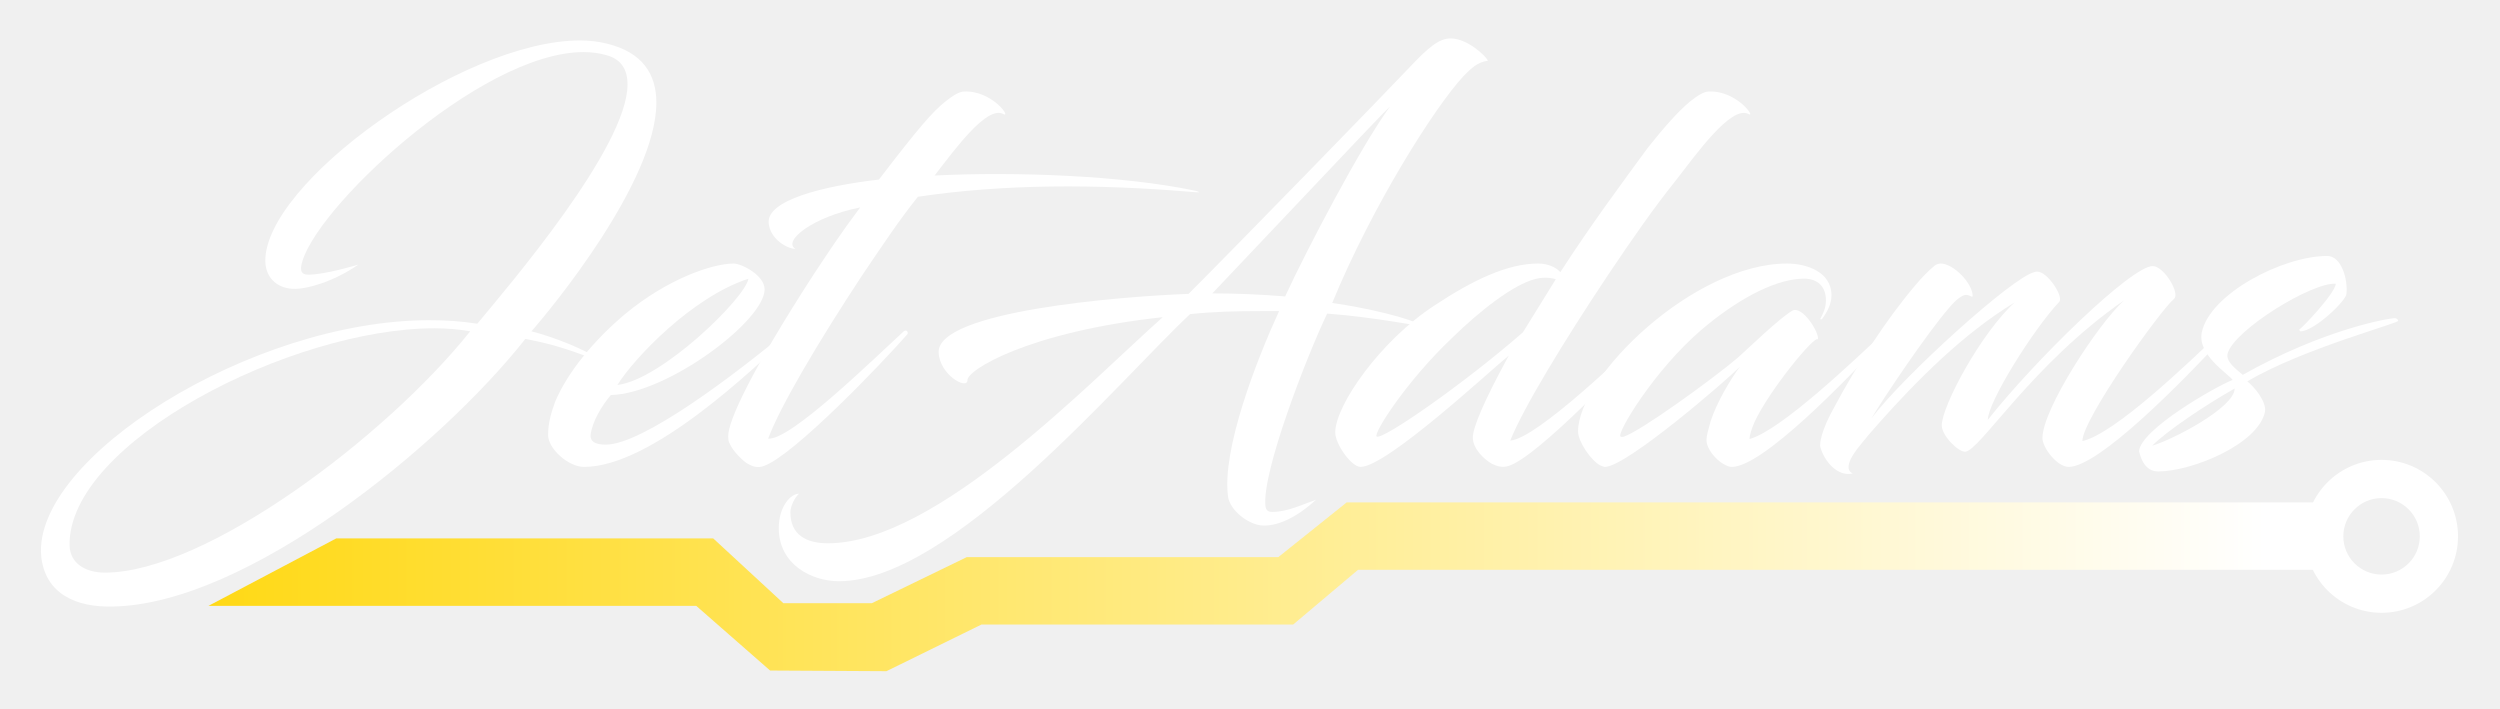
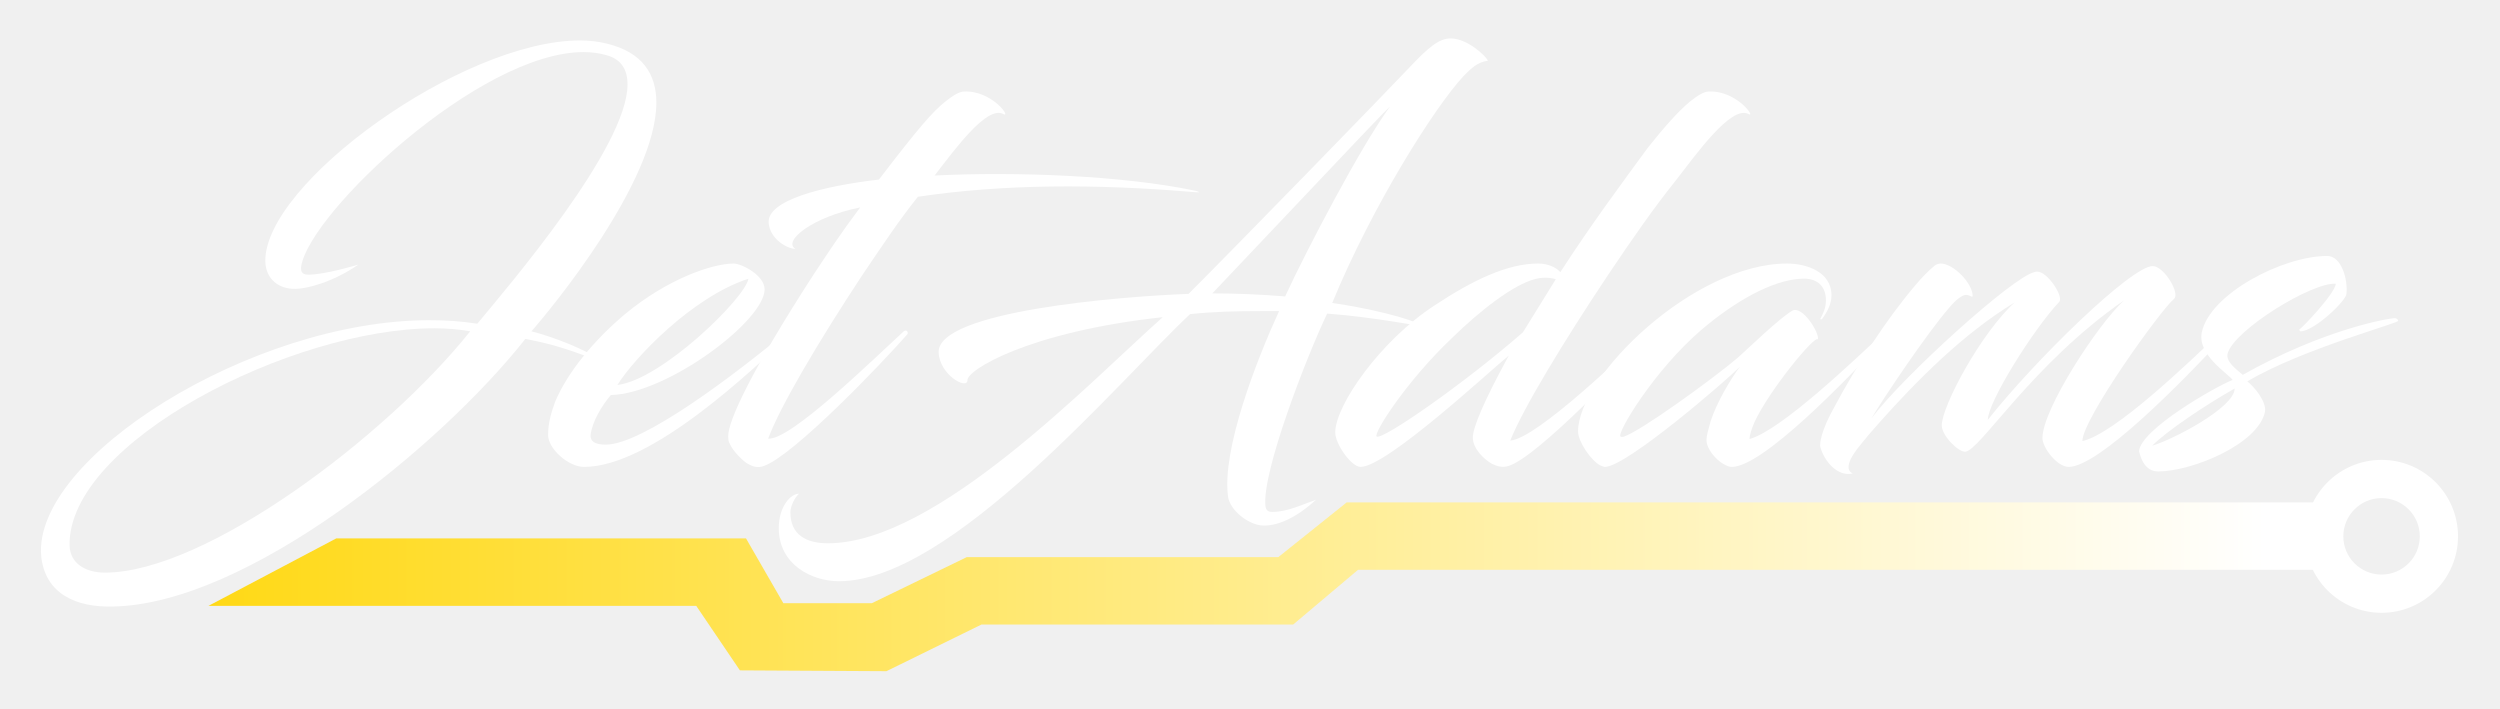
<svg xmlns="http://www.w3.org/2000/svg" width="100%" height="100%" viewBox="0 0 353 100" version="1.1" xml:space="preserve" style="fill-rule:evenodd;clip-rule:evenodd;stroke-linejoin:round;stroke-miterlimit:2;">
  <g>
    <path d="M67.392,45.712c-2.214,-0.357 -4.429,-0.5 -6.786,-0.5c-25.071,0 -56.071,19.5 -54.785,33.357c0.571,5.286 4.928,7.215 10.142,7.072c18.858,-0.357 46.143,-22.5 58.215,-37.786c4.571,0.857 7,1.857 10.714,3.214c0.071,0 0.071,-0.071 0.071,-0.071c-2.142,-1.643 -7.071,-3.5 -9.928,-4.214c2.714,-3.072 17.643,-21.143 17.643,-32.286c-0,-4 -1.929,-7.143 -7.072,-8.357c-1.143,-0.286 -2.428,-0.429 -3.714,-0.429c-16.643,0 -44.643,20.215 -44.429,31.215c0.072,2.5 1.929,3.928 4.286,3.857c1.429,-0 5.143,-0.857 8.857,-3.429c0,0 -4.643,1.429 -7.071,1.429c-1.072,-0 -1.072,-0.643 -1,-1.215c1.214,-7.5 25.143,-30.214 39.857,-30.214c1.143,0 2.214,0.143 3.214,0.429c2.143,0.571 3,2.071 3,4.143c0,8.857 -16.714,28.357 -21.214,33.785Zm-52.571,35.143c-2.643,0 -4.929,-1.214 -5,-3.857c-0.215,-14.571 31.428,-30.643 51.5,-30.643c1.785,0 3.5,0.143 5.071,0.429c-11.857,14.857 -37.357,34.071 -51.571,34.071Z" style="fill:#fff;fill-rule:nonzero;" />
    <path d="M86.249,55.784c8,-0.215 21.714,-10.5 21.714,-14.929c0,-2 -3.285,-3.643 -4.357,-3.643c-3.071,0 -9.428,2.215 -15.357,7.143c-4.5,3.786 -8.143,8.286 -9.857,12.357c-0.571,1.572 -1,3 -1,4.715c-0,1.928 2.857,4.5 5.071,4.5c9.5,-0 23.715,-13.643 29.072,-18.643c0.214,-0.215 -0.286,-0.572 -0.5,-0.429c-7.214,6 -20.286,15.929 -25.5,15.929c-1.572,-0 -2.214,-0.5 -2.143,-1.357c0.214,-1.858 1.571,-4.143 2.857,-5.643Zm19.429,-16.429c-0.429,2.714 -12.286,14.286 -18.5,15c2.357,-3.786 10.571,-12.428 18.5,-15Z" style="fill:#fff;fill-rule:nonzero;" />
    <path d="M124.106,25.355c-8,0.929 -15.857,2.929 -15.571,6.143c0.214,2.286 2.643,3.643 3.786,3.643c-1.858,-1.072 2.357,-4.5 9.142,-5.857c-2.642,3.5 -4.714,6.643 -6.642,9.571c-8.786,13.572 -12,20.572 -12,22.714c-0,0.786 0.142,0.929 0.214,1.072c0.428,1.071 2,2.571 2.571,2.857c0.643,0.357 1.357,0.643 2.286,0.286c4.286,-1.572 16.714,-14.572 20.214,-18.572c0.215,-0.214 -0.071,-0.785 -0.5,-0.428c-4.214,3.857 -16.071,15.5 -19.143,15.143c1.715,-4.572 7.072,-13.643 13.286,-23.072c2.857,-4.214 5.214,-7.786 7.857,-11.071c11.929,-1.786 25,-1.857 39.143,-0.643c0.857,0.071 0.572,-0.072 0,-0.214c-10.214,-2.143 -25.286,-2.715 -36.786,-2.143c3.143,-4.072 7.358,-9.786 9.643,-8.715c1.357,0.786 -1.5,-3.357 -5.5,-3.142c-0.643,-0 -1.571,0.571 -2.643,1.428c-1.785,1.429 -3.785,3.714 -9.357,11Z" style="fill:#fff;fill-rule:nonzero;" />
    <path d="M206.678,10.712c1.143,-1.143 1.928,-1.928 3.428,-2.143c-0.357,-0.714 -2.928,-3.142 -5.285,-3.142c-1.643,-0 -3.143,1.285 -5.715,4c-3.857,4.071 -23.928,24.714 -31.285,32.071l-0.072,0c-9.5,0.357 -35.5,2.429 -35.214,8.286c0.143,3.143 4,5.285 4.071,3.928c-0.143,-1.428 8.572,-6.857 27.572,-8.928c-10.357,9.214 -32,31.928 -47.286,31.928c-3.071,0 -5.286,-1.214 -5.286,-4.357c0,-0.928 0.643,-2.143 1.215,-2.643c-1.215,0 -2.858,1.857 -2.858,4.857c0,5.143 4.643,7.5 8.5,7.5c15.858,0 39.572,-28.357 49.572,-37.714c3.357,-0.357 6.571,-0.428 9.857,-0.428l2.714,-0c-3.214,7 -8.071,19.5 -7.214,26.142c0.214,1.929 2.929,4.143 5.071,4.143c2.215,0 4.786,-1.285 7.358,-3.643c-1.715,0.572 -4,1.715 -6.143,1.715c-0.429,-0 -0.929,-0.072 -1,-0.857c-0.5,-4.715 5.714,-20.858 8.714,-27.143l0.071,-0c6.715,0.5 13.215,1.857 13.215,1.714c-1.143,-1 -7.857,-2.571 -12.572,-3.214c5.643,-13.715 14.5,-27.715 18.572,-32.072Zm-10.429,4.357c-4.143,5.643 -11.857,20.429 -14.786,26.786c-3.5,-0.286 -6.928,-0.428 -10.285,-0.428c23.571,-24.929 24.285,-25.643 25.071,-26.358Z" style="fill:#fff;fill-rule:nonzero;" />
    <path d="M217.178,37.212c-4.286,0 -9.143,2.286 -14.643,5.929c-7.572,4.928 -14,14.071 -14,17.928c-0,1.643 2.286,4.858 3.571,4.858c3.715,-0 18.429,-13.715 20.929,-15.715c-3.5,6.429 -5.072,10.143 -5.072,11.572c0,1.571 1.572,3.071 2.715,3.714c0.714,0.357 1.5,0.571 2.357,0.286c4.071,-1.286 16.857,-14.715 20.286,-18.572c0.214,-0.214 -0.143,-0.785 -0.572,-0.428c-3.143,2.928 -15.714,15.143 -19.5,15.428c1.786,-4.5 7.5,-13.928 13.786,-23.357c3.5,-5.214 6.428,-9.428 9.571,-13.357c3,-3.857 7.786,-10.571 10.215,-9.429c1.285,0.786 -1.572,-3.357 -5.572,-3.142c-0.643,-0 -1.571,0.571 -2.643,1.428c-1.714,1.429 -3.714,3.714 -5.928,6.5c-3.5,4.786 -7.929,10.714 -12.357,17.572c-0.643,-0.715 -1.786,-1.215 -3.143,-1.215Zm-2.143,9.715c-8.357,7.285 -19.786,15.214 -20.643,14.714c-0.571,-0.357 4.214,-7.857 10.643,-13.929c3.928,-3.857 8.643,-7.5 11.643,-8.285c1,-0.286 2.071,-0.286 3,-0l-4.643,7.5Z" style="fill:#fff;fill-rule:nonzero;" />
    <path d="M241.535,59.498c-0.286,1.071 -0.572,1.929 -0.572,2.643c0,1.286 1.358,2.786 2.358,3.357c0.5,0.286 0.857,0.429 1.214,0.429c4.286,-0 15.928,-11.929 22.143,-18.715c0.214,-0.214 -0.143,-0.785 -0.5,-0.428c-4.429,4.143 -14.643,13.928 -19.143,15.214c-0,-0.571 0.286,-1.429 0.714,-2.429c2.143,-4.571 8.572,-12.357 8.929,-11.642c0.285,-0.858 -2.143,-4.786 -3.572,-4.072c-1.785,1 -6.428,5.5 -7.714,6.643c-3.714,3.143 -13.714,10.357 -16.071,11.143c-0.215,0.071 -0.358,0.071 -0.5,-0c-0.643,-0.357 4.714,-9.357 11.5,-15.143c4.642,-3.929 9.857,-6.929 14,-7.143c2.142,-0.143 3.5,0.929 3.5,3.072c-0,1.071 -0.429,1.928 -0.786,2.571c-0.072,0.071 0.071,0.143 0.214,0.071c0.714,-0.928 1.357,-2.142 1.357,-3.357c0,-3.357 -3.571,-4.5 -6.285,-4.5c-13.143,0 -29.5,15.929 -29.5,23.715c-0,1.428 1.857,4.142 3.142,4.785c0.143,0.072 0.5,0.215 0.643,0.215c3,-0 16.929,-12 19.072,-14.143c-1.357,1.785 -3.286,5.071 -4.143,7.714Z" style="fill:#fff;fill-rule:nonzero;" />
    <path d="M292.106,65.927c4.215,-0 16,-11.929 22.215,-18.715c0.214,-0.214 -0.143,-0.785 -0.643,-0.428c-4.572,4.357 -15,14.428 -19.643,15.5c-0,-3.143 11.143,-18.643 12.928,-20.072c0.929,-0.785 -1.428,-4.643 -3,-4.643c-3,0 -16.571,13.215 -23.285,21.715c-0,-2.5 6.428,-12.786 10.071,-16.643c0.714,-0.714 -1.643,-4.286 -3.071,-4.286c-0.143,0 -0.286,0 -0.429,0.072c-3,0.642 -18.428,14.571 -23,20.642c1.643,-2.785 7.929,-12.142 11,-15.642c0.929,-1.143 1.929,-1.858 2.429,-1.786c0.571,0.071 0.857,0.428 0.857,0.143c-0,-1.786 -2.714,-4.572 -4.5,-4.572c-0.214,0 -0.643,0.072 -0.929,0.357c-0.785,0.643 -1.785,1.643 -2.785,2.858c-3.929,4.642 -8.215,11.214 -11.286,17c-1.857,3.285 -2.143,5.214 -2,5.714c0.571,2 2.428,4.214 4.571,3.714c-1.071,-0.5 -0.714,-1.928 1.286,-4.286c0.5,-0.642 1.286,-1.571 2.5,-2.928c5.214,-5.857 11.857,-12.572 19.071,-16.929c-4.785,4.357 -10.285,14.643 -10.285,17.357c-0,1.429 2.285,3.715 3.285,3.715c2,-0 9.429,-12.357 22.429,-21.357c-3.714,3.428 -11.5,15.357 -11.5,19.428c-0,1.357 2.071,4.072 3.714,4.072Z" style="fill:#fff;fill-rule:nonzero;" />
    <path d="M329.821,40.069c-0.143,1.429 -4.929,6.429 -5.143,6.429c-0.072,0 0.071,0.286 0.143,0.286c1.928,-0 6.428,-4.286 6.5,-5.286c0.214,-2.071 -0.715,-5.357 -2.715,-5.357c-6.285,-0 -16.571,5.357 -17.714,10.786c-0.643,3.142 3.571,5.714 4.357,6.714c-2.5,1 -13,7 -13.214,10.071c0.357,1.572 1.143,2.857 2.714,2.857c4.643,0 14.072,-3.785 15.072,-8.428c0.214,-1.5 -1.572,-3.572 -2.5,-4.286c7.785,-4.643 21.928,-8.357 21.285,-8.571c0,-0.215 -0.285,-0.357 -0.428,-0.357c-0.929,-0 -10.072,1.571 -21.5,8c-0.715,-0.643 -2.429,-1.786 -2.143,-3c0.928,-3.358 12,-10.143 15.286,-9.858Zm-14.286,14.786c-0,2.714 -8.857,7.286 -11.643,8.072c2.071,-2.072 7.357,-5.643 11.643,-8.072Z" style="fill:#fff;fill-rule:nonzero;" />
    <path d="M336.277,64.934c5.958,0 10.796,4.838 10.796,10.797c-0,5.958 -4.838,10.796 -10.796,10.796c-5.959,-0 -10.797,-4.838 -10.797,-10.796c0,-5.959 4.838,-10.797 10.797,-10.797Zm-0,5.398c2.979,0 5.398,2.419 5.398,5.399c-0,2.979 -2.419,5.398 -5.398,5.398c-2.98,-0 -5.399,-2.419 -5.399,-5.398c0,-2.98 2.419,-5.399 5.399,-5.399Z" style="fill:#fff;" />
-     <path d="M108.736,94.678l16.427,0.095l13.41,-6.584l44.017,0l9.163,-7.729l136.197,0l0,-9.523l-137.797,-0l-9.655,7.728l-43.99,0l-13.399,6.504l-12.502,-0c0,-0 -9.933,-9.178 -9.904,-9.147l-53.222,0l-18.043,9.524l68.871,0l10.427,9.132Z" style="fill:url(#_Linear1);" />
+     <path d="M104.475,94.654l20.688,0.119l13.41,-6.584l44.017,0l9.163,-7.729l136.197,0l0,-9.523l-137.797,-0l-9.655,7.728l-43.99,0l-13.399,6.504l-12.502,-0c0,-0 -5.297,-9.178 -5.268,-9.147l-57.858,0l-18.043,9.524l68.871,0l6.166,9.108Z" style="fill:url(#_Linear1);" />
  </g>
  <defs>
    <linearGradient id="_Linear1" x1="0" y1="0" x2="1" y2="0" gradientUnits="userSpaceOnUse" gradientTransform="matrix(291.555,0,0,291.555,29.4376,84.4755)">
      <stop offset="0" style="stop-color:#ffd917;stop-opacity:1" />
      <stop offset="1" style="stop-color:#fff;stop-opacity:1" />
    </linearGradient>
  </defs>
</svg>
